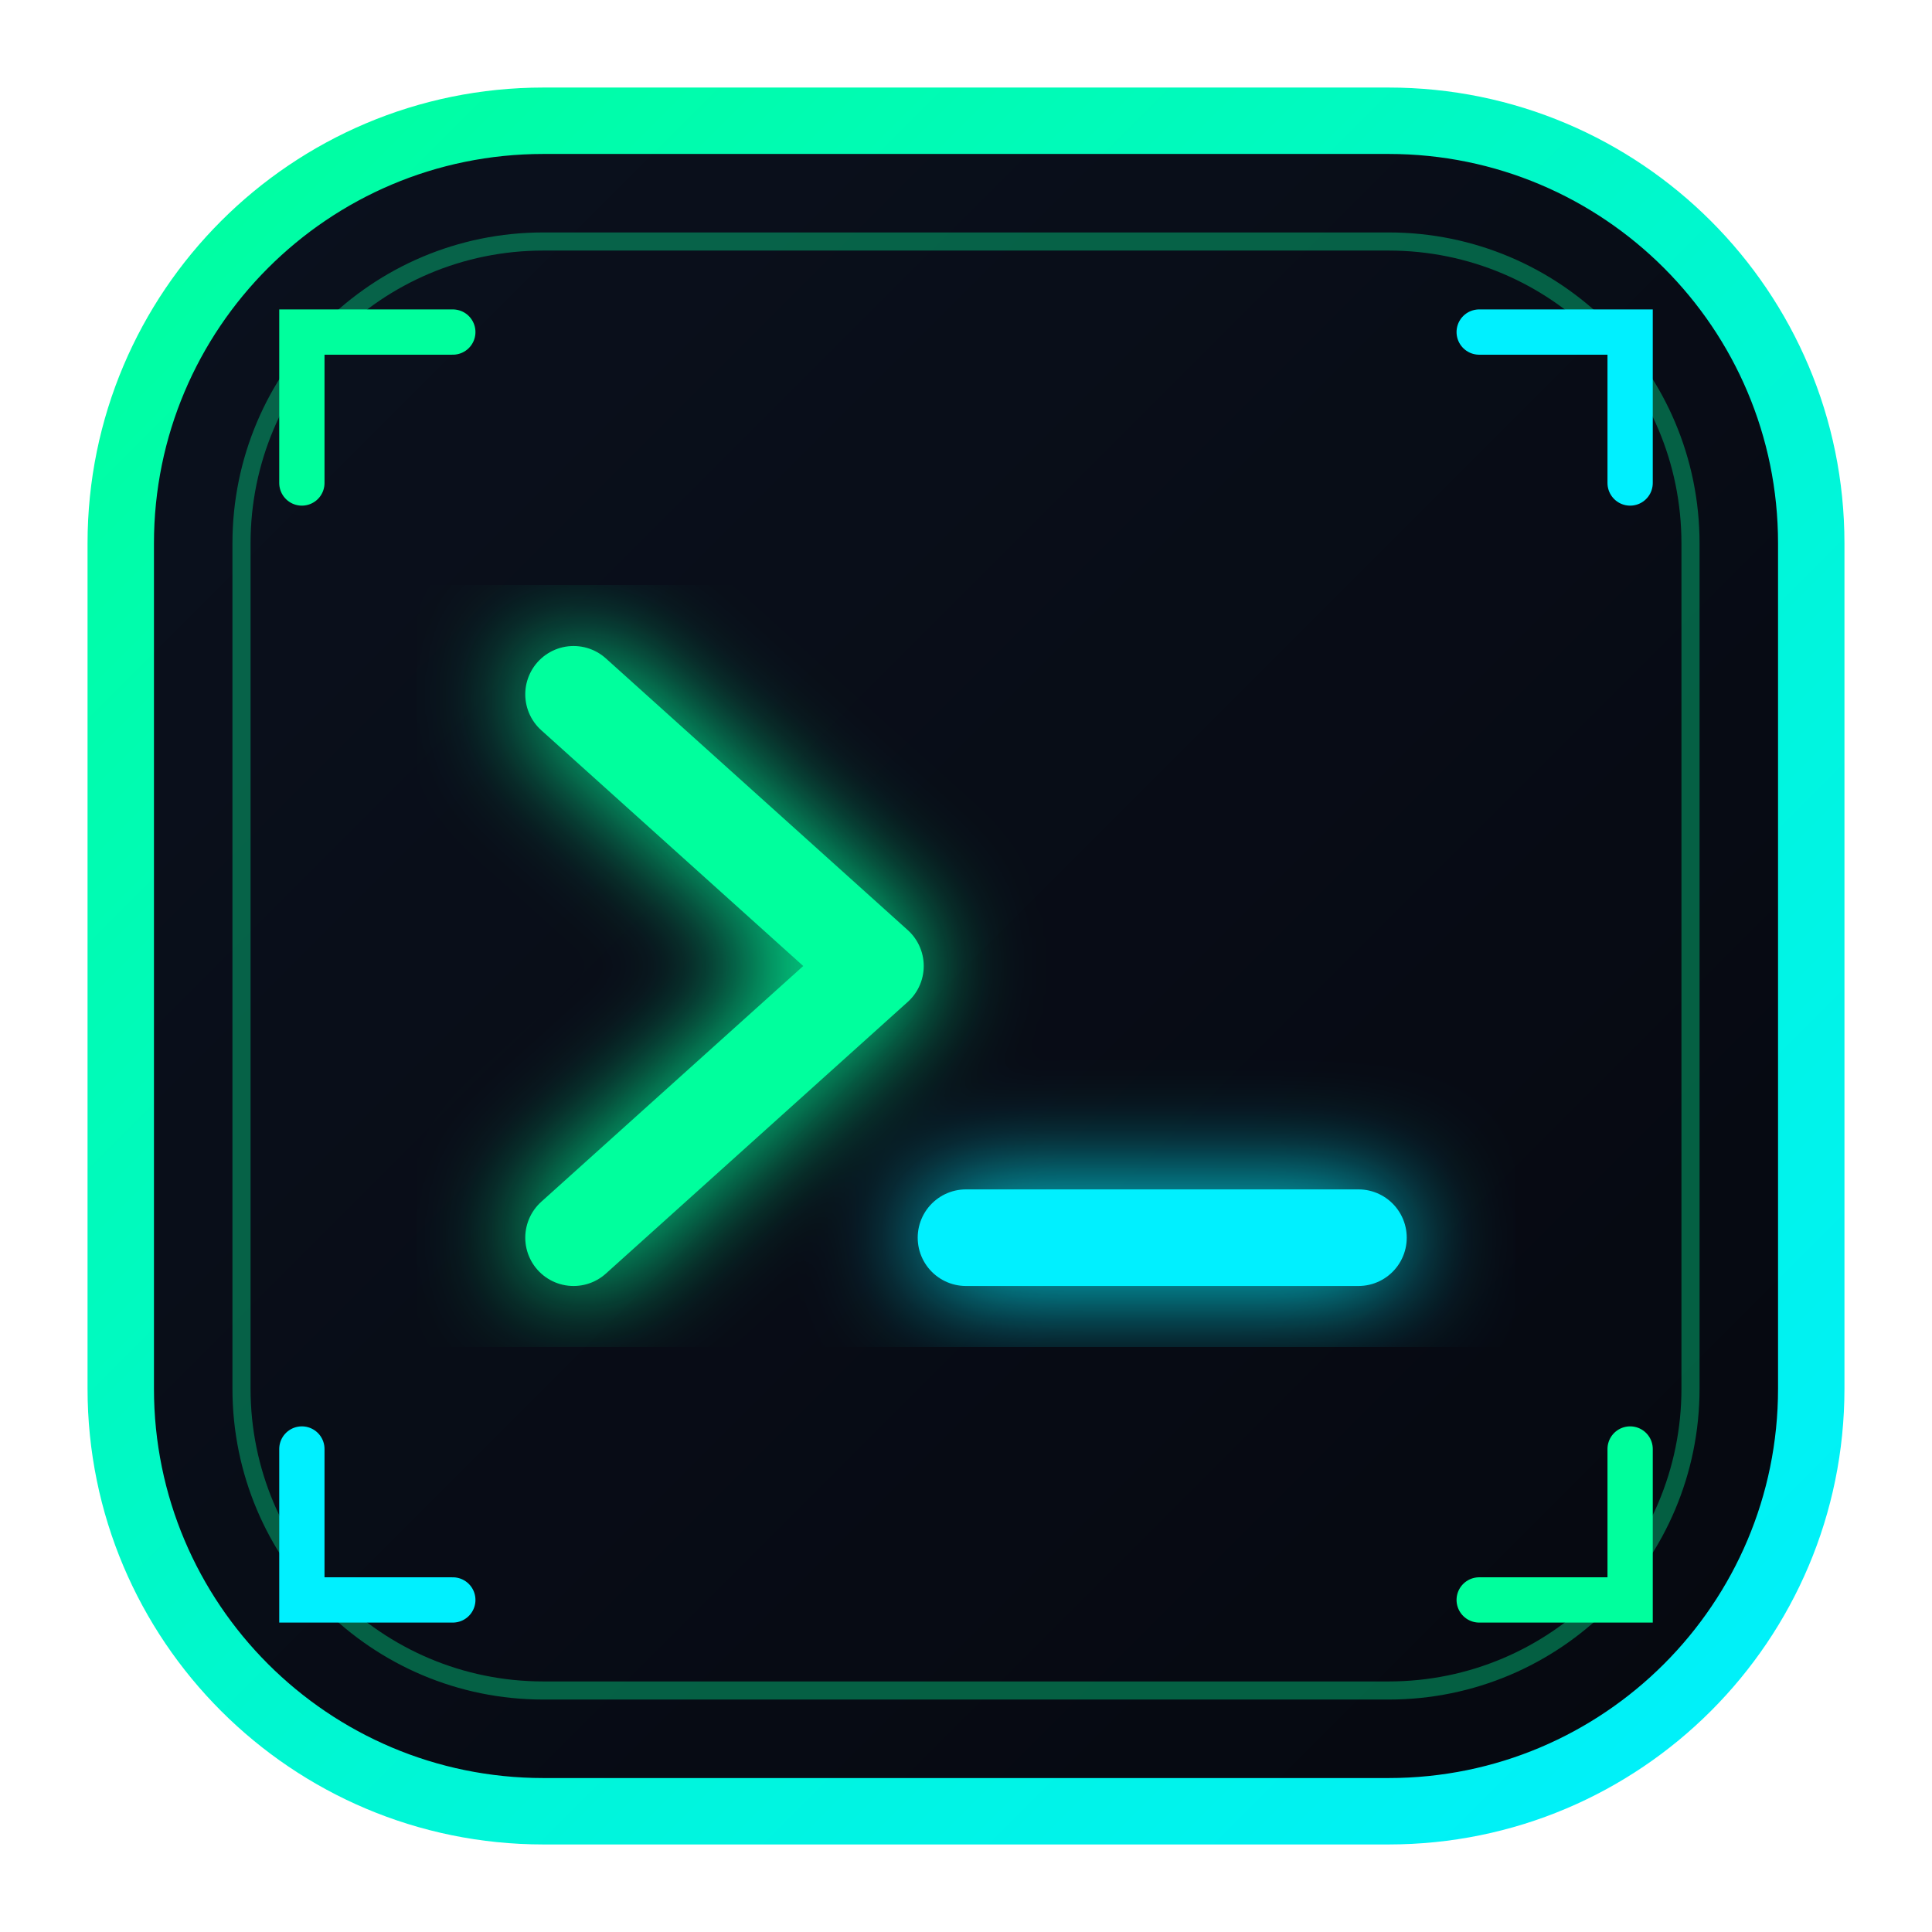
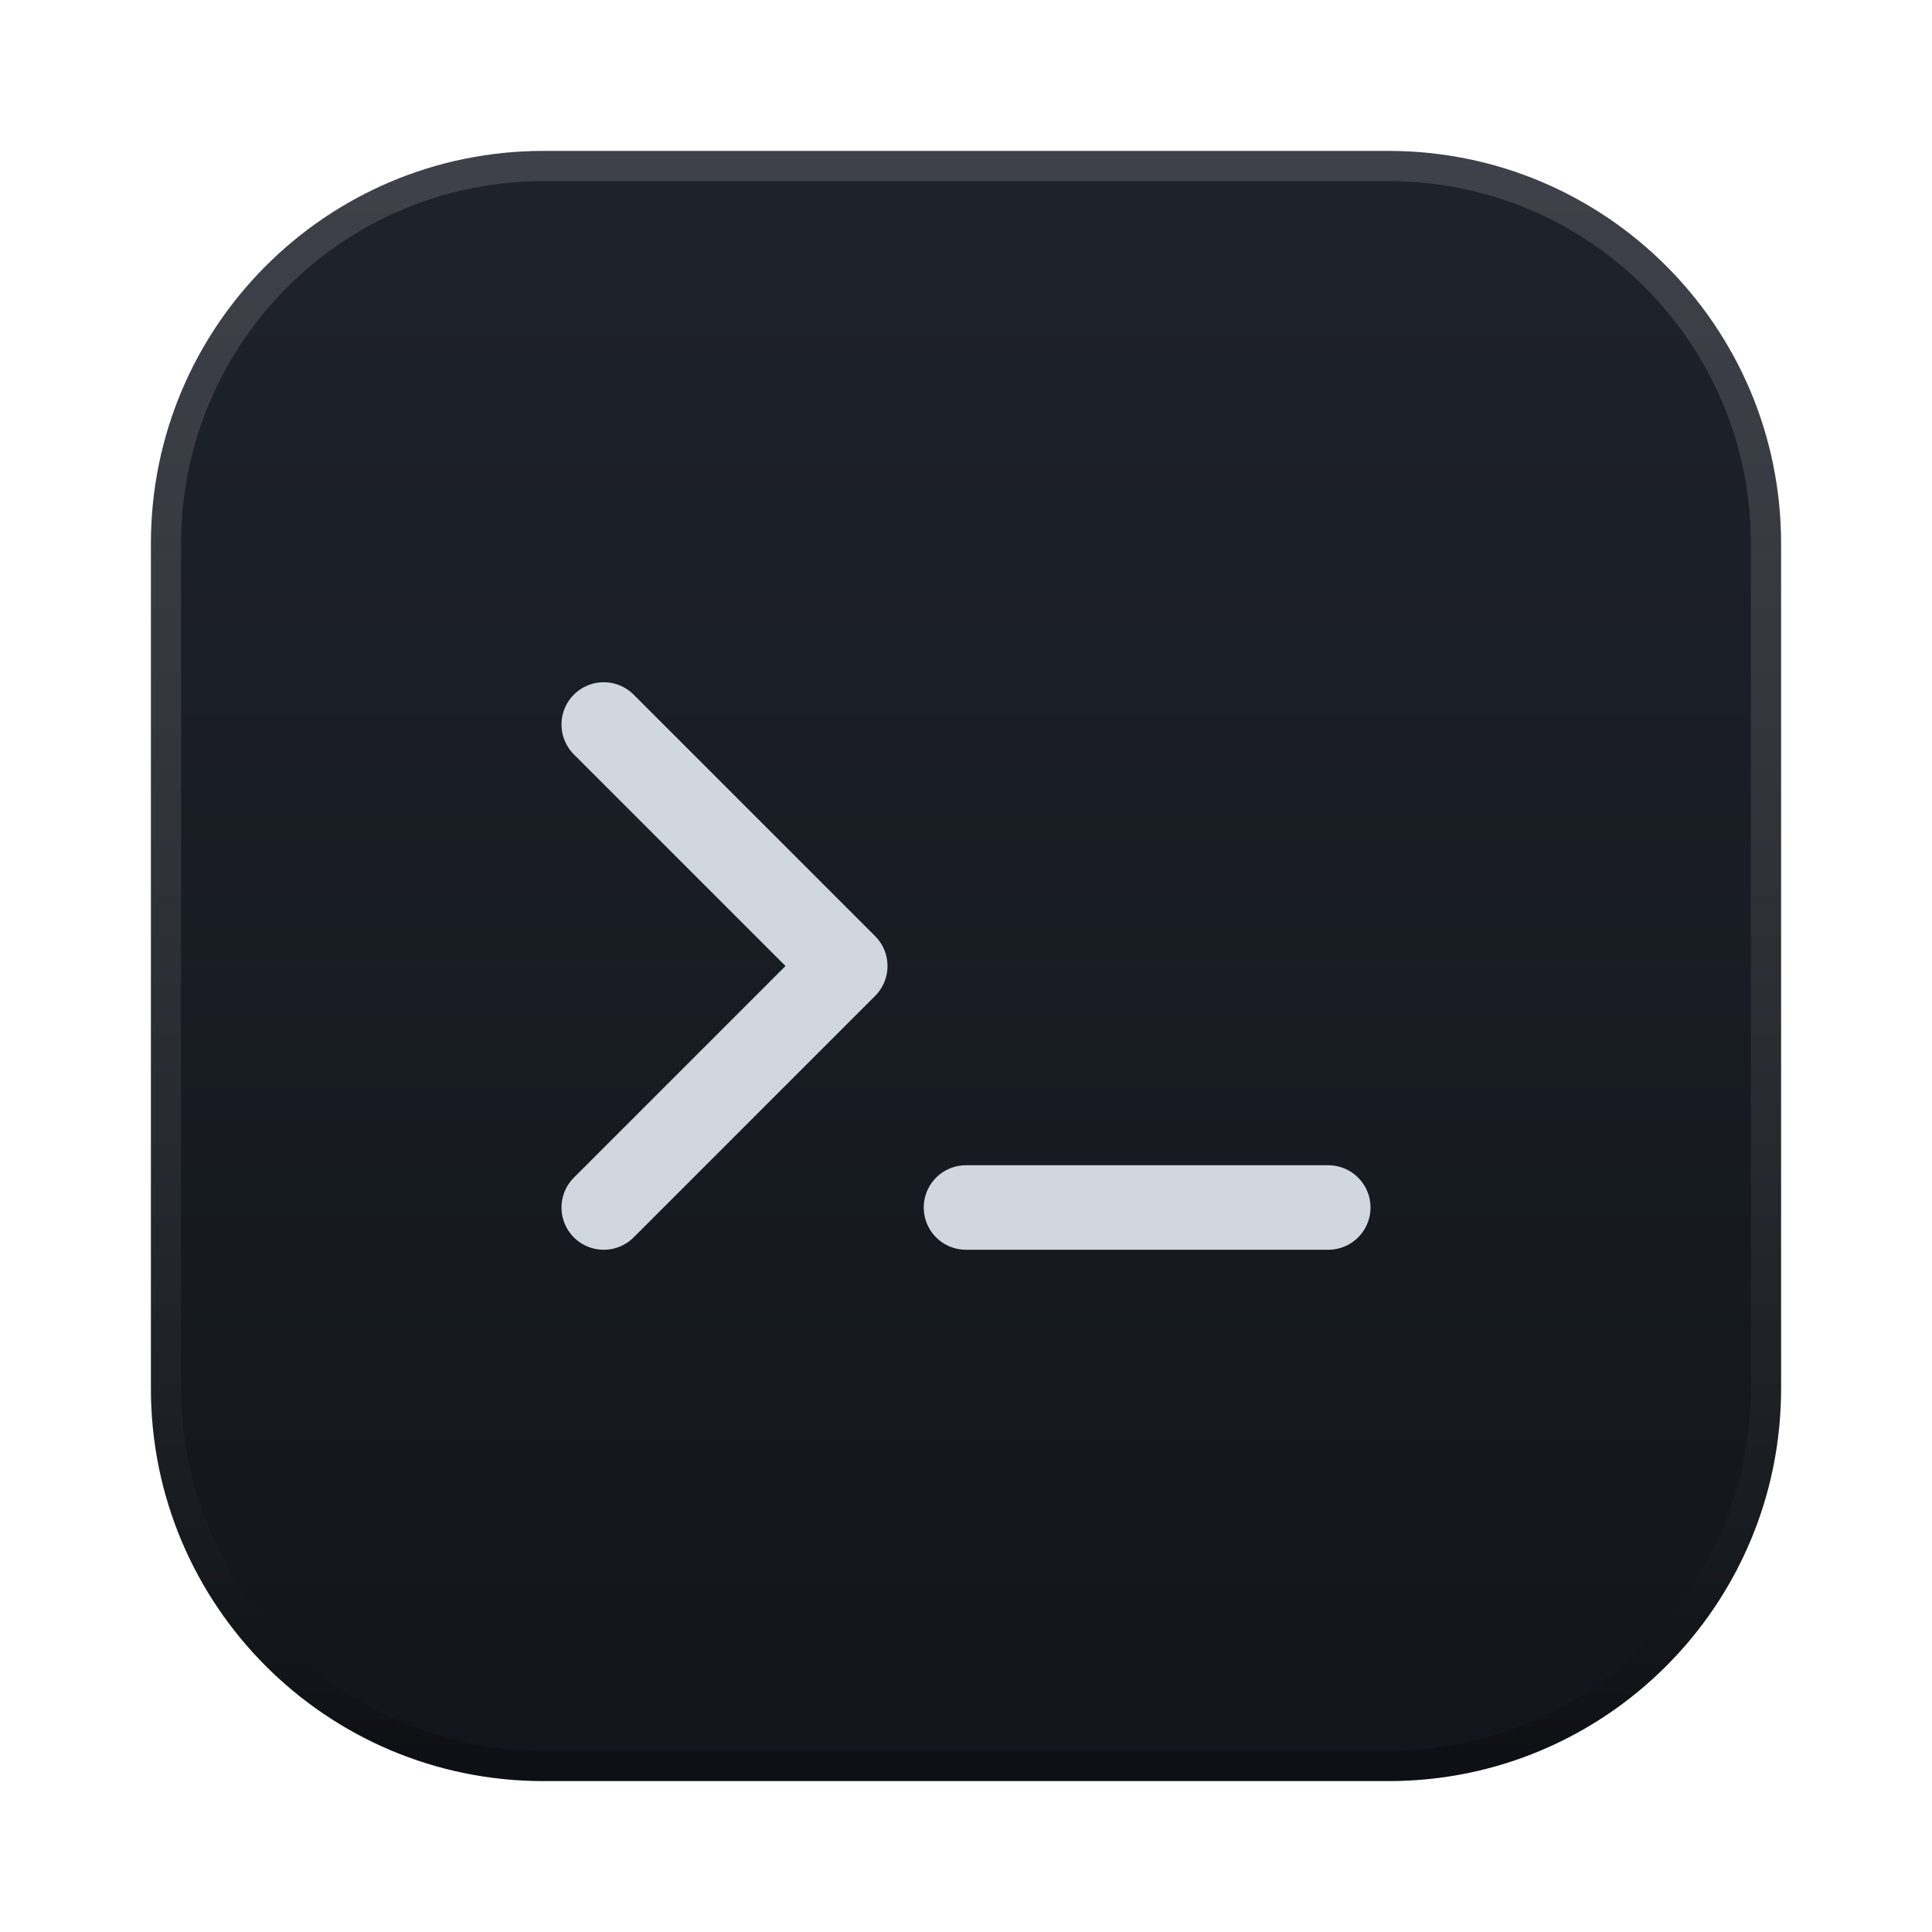
<svg xmlns="http://www.w3.org/2000/svg" viewBox="0 0 64 64" width="64" height="64">
  <defs>
-     <linearGradient id="bg" x1="0%" y1="0%" x2="100%" y2="100%">
-       <stop offset="0%" stop-color="#0b111e" />
-       <stop offset="100%" stop-color="#05080f" />
+     <linearGradient id="squircle_bg_ariaos-terminal" x1="0%" y1="0%" x2="0%" y2="100%">
+       <stop offset="0%" stop-color="#1e222b" />
+       <stop offset="100%" stop-color="#12151b" />
    </linearGradient>
-     <linearGradient id="accent" x1="0%" y1="0%" x2="100%" y2="100%">
-       <stop offset="0%" stop-color="#00ff9d" />
-       <stop offset="100%" stop-color="#00f0ff" />
+     <linearGradient id="inner_bevel" x1="0%" y1="0%" x2="0%" y2="100%">
+       <stop offset="0%" stop-color="#ffffff" stop-opacity="0.14" />
+       <stop offset="100%" stop-color="#000000" stop-opacity="0.25" />
    </linearGradient>
-     <filter id="glow" x="-20%" y="-20%" width="140%" height="140%">
-       <feGaussianBlur stdDeviation="1.8" result="blur" />
-       <feComposite in="SourceGraphic" in2="blur" operator="over" />
-     </filter>
  </defs>
-   <rect x="4" y="4" width="56" height="56" rx="14" fill="url(#bg)" stroke="url(#accent)" stroke-width="2.2" />
-   <rect x="8" y="8" width="48" height="48" rx="10" fill="none" stroke="#00ff9d" stroke-width="0.6" stroke-opacity="0.35" />
-   <path d="M 10 16 L 10 11 L 15 11" fill="none" stroke="#00ff9d" stroke-width="1.5" stroke-linecap="round" />
-   <path d="M 54 16 L 54 11 L 49 11" fill="none" stroke="#00f0ff" stroke-width="1.5" stroke-linecap="round" />
-   <path d="M 10 48 L 10 53 L 15 53" fill="none" stroke="#00f0ff" stroke-width="1.5" stroke-linecap="round" />
-   <path d="M 54 48 L 54 53 L 49 53" fill="none" stroke="#00ff9d" stroke-width="1.5" stroke-linecap="round" />
-   <g filter="url(#glow)">
-     <polyline points="19,23 29,32 19,41" fill="none" stroke="#00ff9d" stroke-width="3.2" stroke-linecap="round" stroke-linejoin="round" />
-     <line x1="32" y1="41" x2="45" y2="41" stroke="#00f0ff" stroke-width="3.2" stroke-linecap="round" />
-   </g>
+   <rect x="5" y="5" width="54" height="54" rx="13" fill="url(#squircle_bg_ariaos-terminal)" />
+   <rect x="5.5" y="5.5" width="53" height="53" rx="12.5" fill="none" stroke="url(#inner_bevel)" stroke-width="1" />
+   <polyline points="20,24 28,32 20,40" fill="none" stroke="#d0d7de" stroke-width="2.8" stroke-linecap="round" stroke-linejoin="round" />
+   <line x1="32" y1="40" x2="44" y2="40" stroke="#d0d7de" stroke-width="2.8" stroke-linecap="round" />
</svg>
